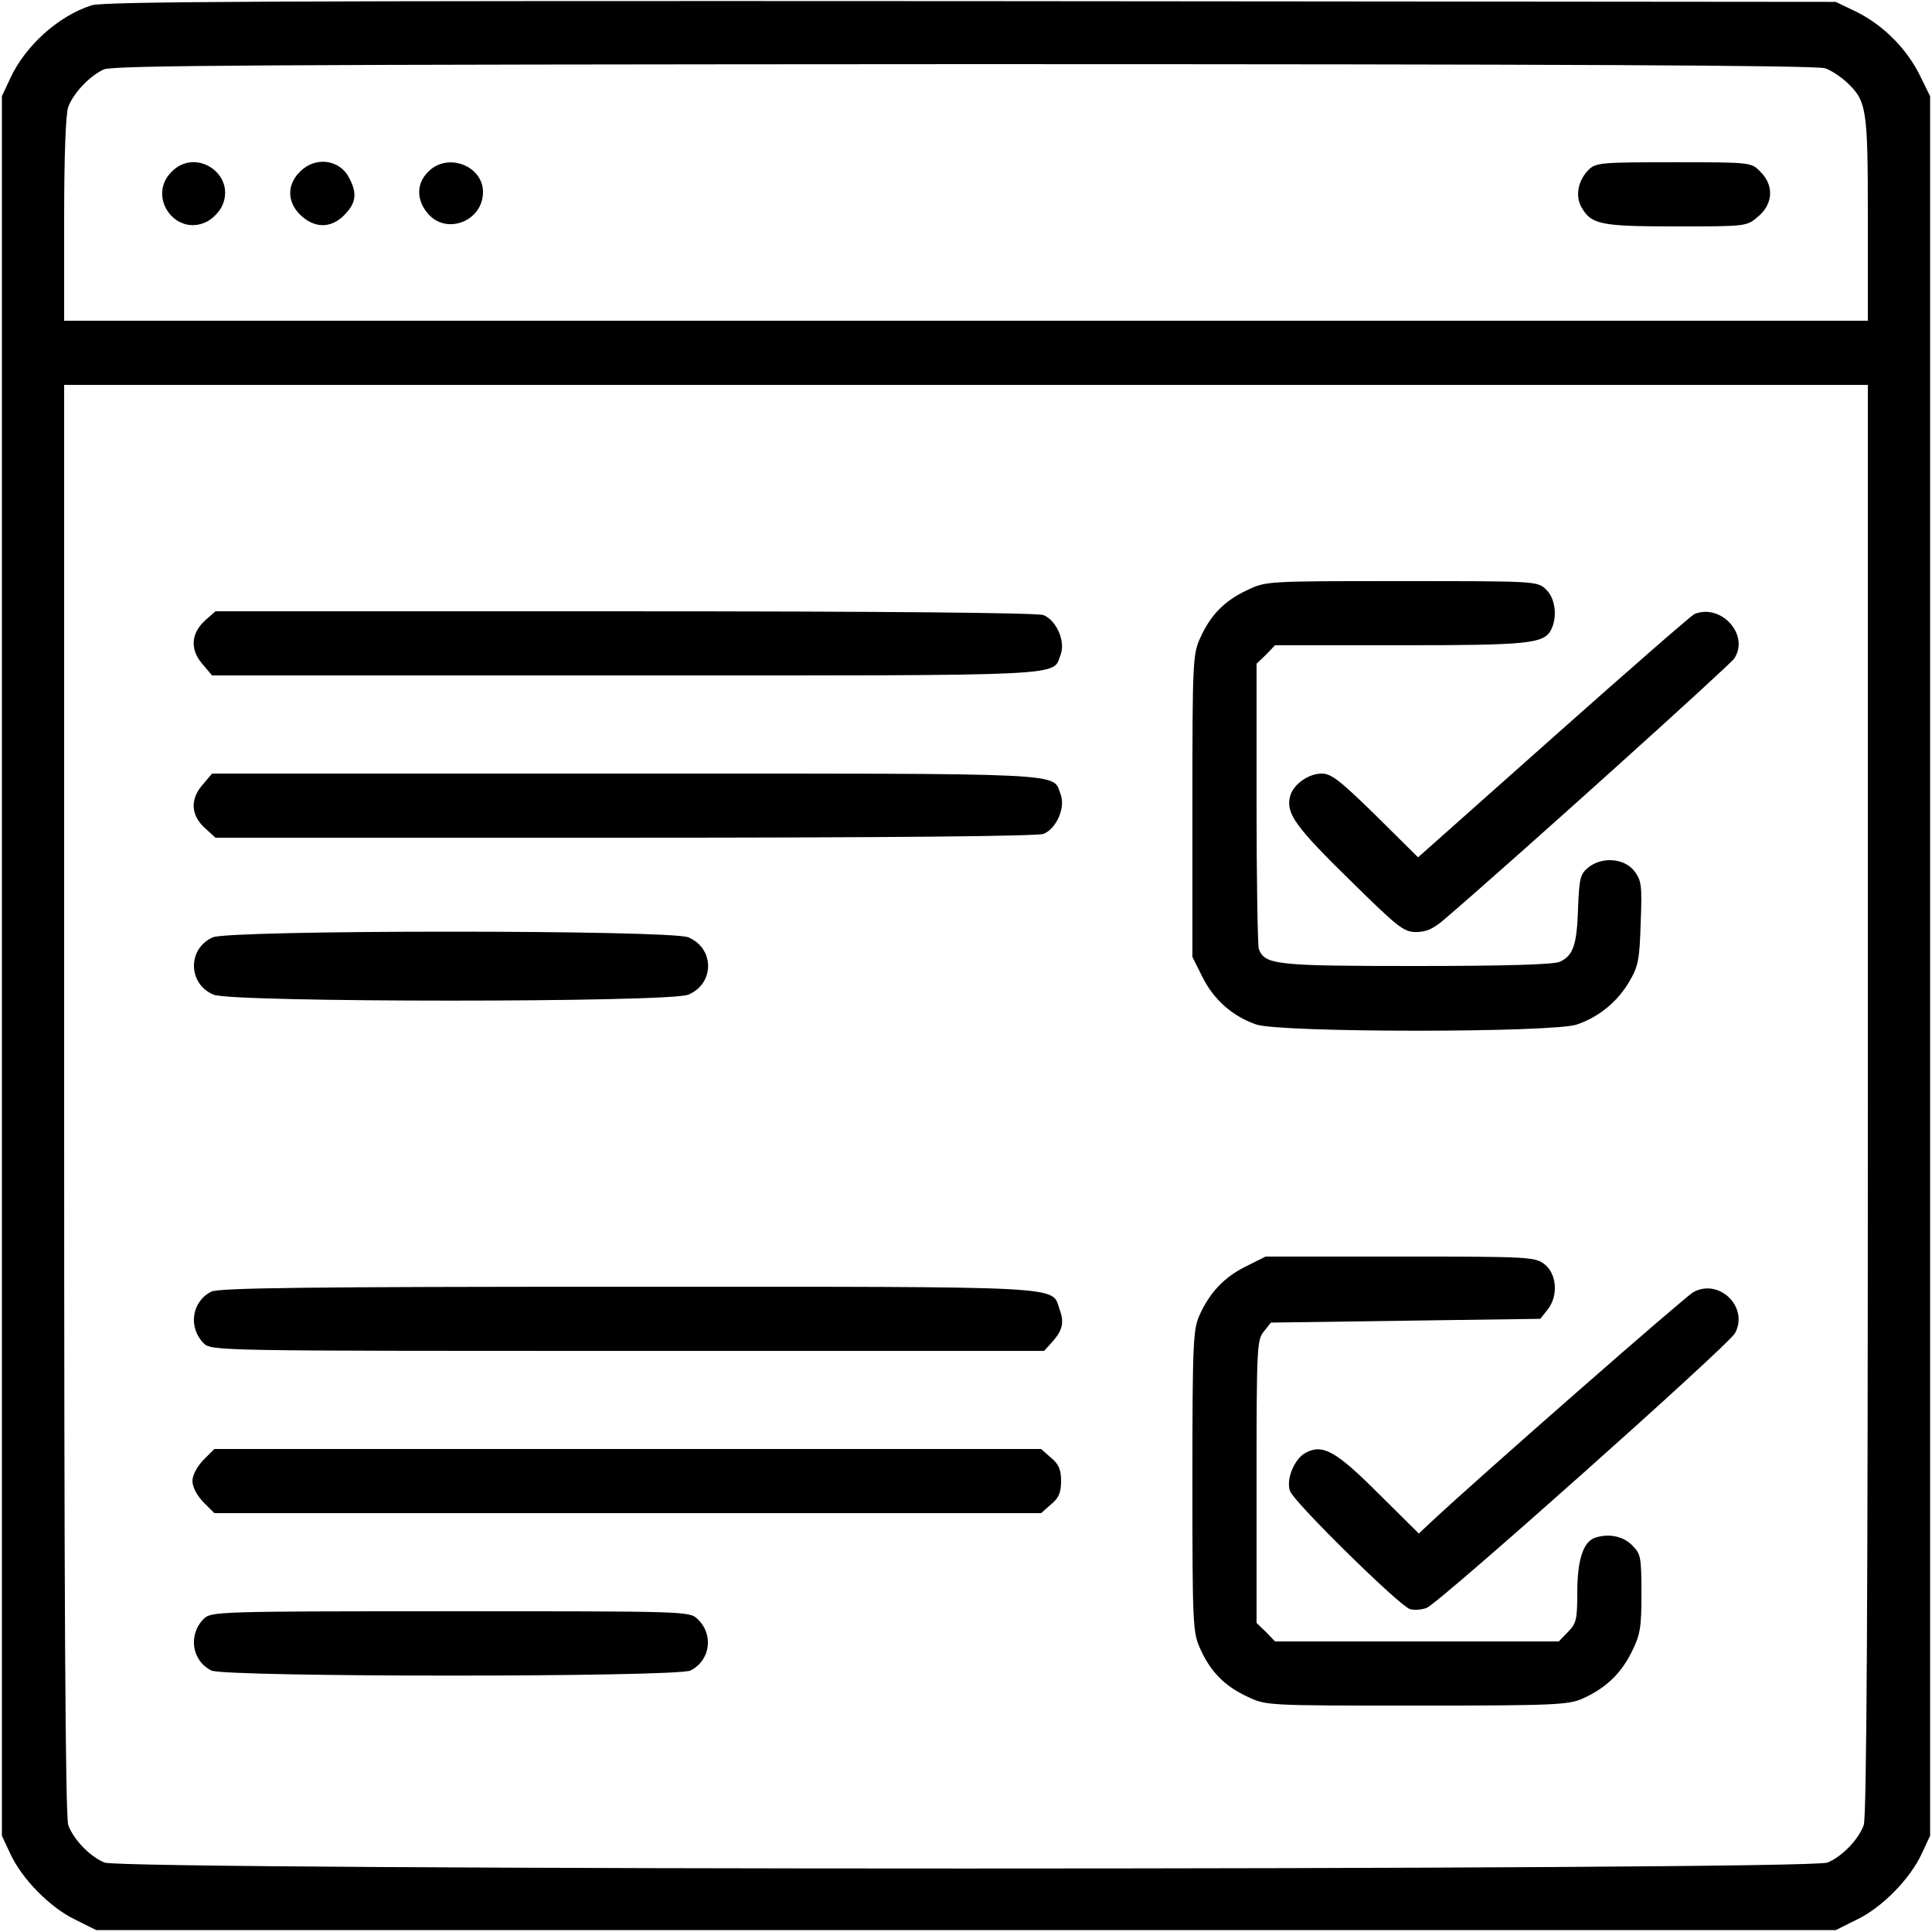
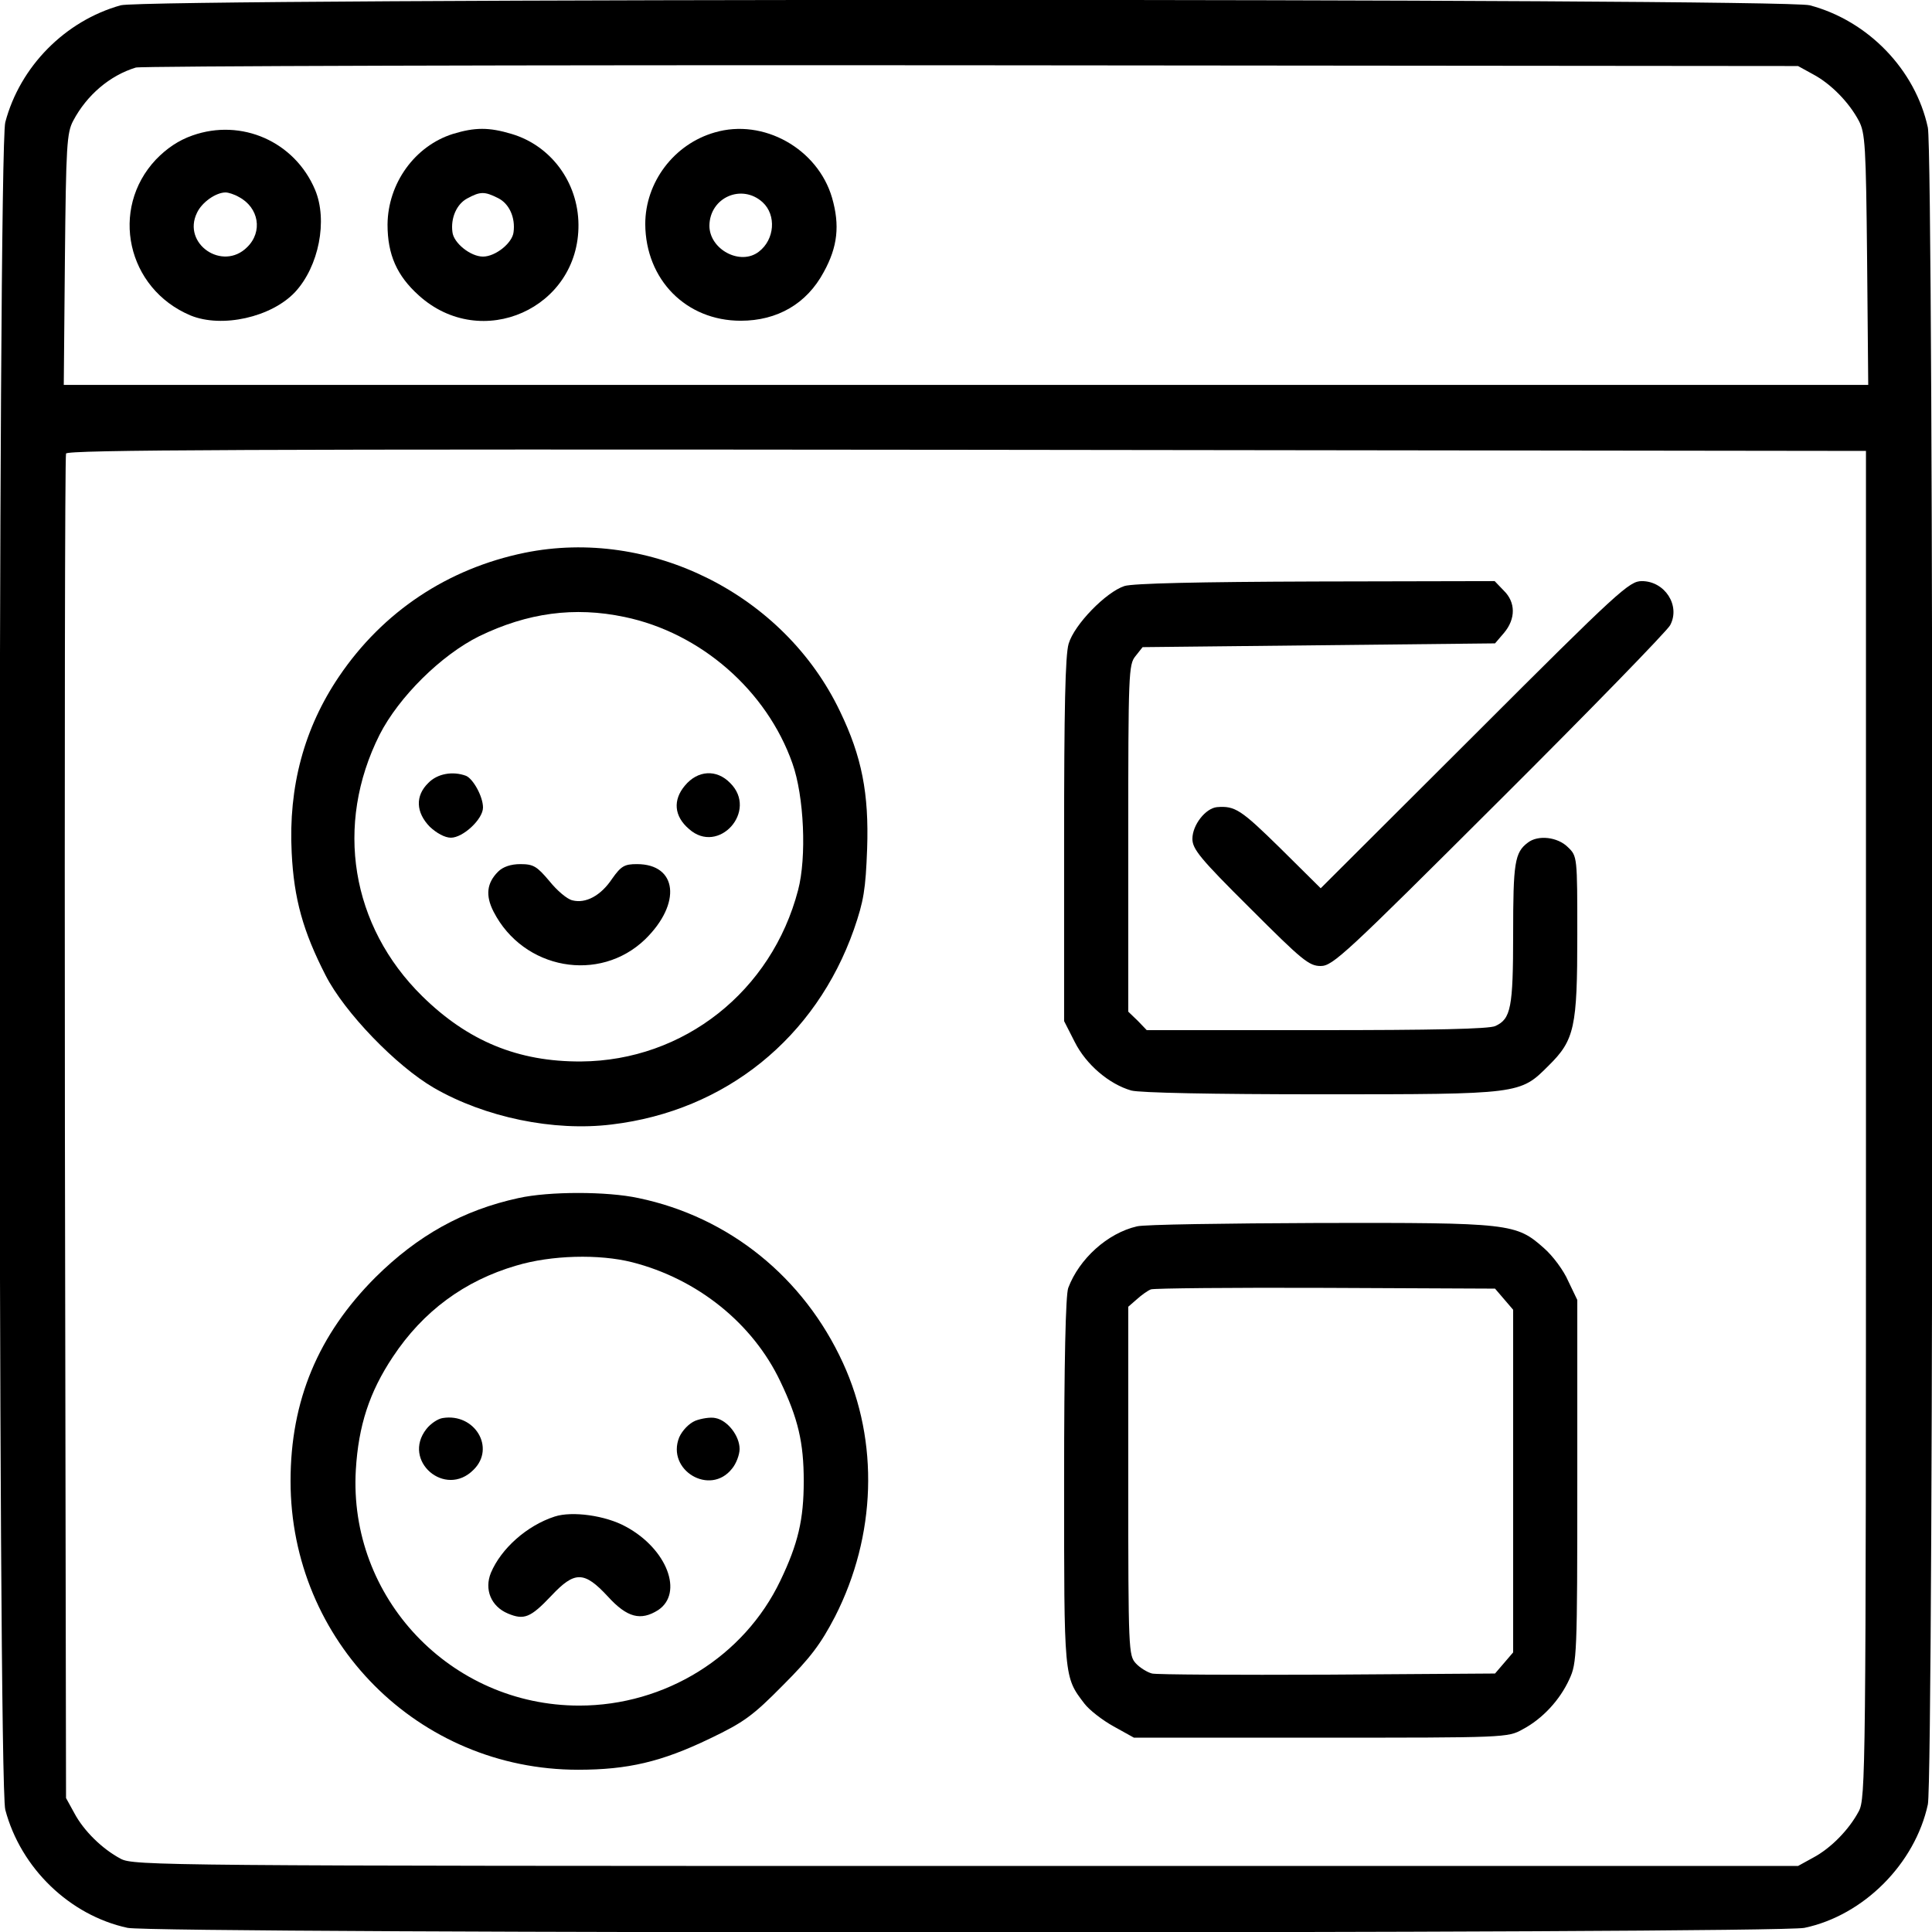
<svg xmlns="http://www.w3.org/2000/svg" version="1.0" width="auto" height="auto" viewBox="0 0 512 512" preserveAspectRatio="xMidYMid meet">
  <g transform="translate(0,512) scale(0.1,-0.1)" fill="current" stroke="none">
-     <path d="M243 5106 c-88 -28 -176 -107 -216 -194 l-22 -47 0 -2305 0 -2305 22 -47 c30 -66 105 -143 172 -175 l56 -28 2305 0 2305 0 56 28 c67 32 142 109 172 175 l22 47 0 2305 0 2305 -27 55 c-35 71 -97 133 -167 168 l-56 27 -2290 2 c-1865 1 -2298 -1 -2332 -11z m4594 -167 c15 -5 41 -22 57 -37 53 -50 56 -68 56 -362 l0 -270 -2390 0 -2390 0 0 269 c0 166 4 281 11 298 14 37 57 82 94 99 25 11 423 13 2282 14 1567 0 2260 -3 2280 -11z m113 -2733 c0 -1314 -3 -1903 -11 -1923 -14 -38 -57 -83 -96 -99 -48 -21 -4518 -21 -4566 0 -39 16 -82 61 -96 99 -8 20 -11 609 -11 1923 l0 1894 2390 0 2390 0 0 -1894z" />
-     <path d="M455 4665 c-66 -65 9 -173 92 -133 15 7 34 26 41 41 40 83 -68 158 -133 92z" />
-     <path d="M795 4665 c-37 -36 -34 -86 7 -120 38 -32 81 -29 116 11 26 29 28 54 7 93 -25 49 -90 57 -130 16z" />
-     <path d="M1135 4665 c-32 -31 -32 -75 -1 -111 49 -58 146 -20 146 57 0 70 -94 106 -145 54z" />
-     <path d="M4210 4670 c-28 -28 -36 -69 -19 -99 26 -46 50 -51 251 -51 186 0 187 0 217 26 40 33 43 83 6 119 -24 25 -25 25 -230 25 -191 0 -206 -1 -225 -20z" />
-     <path d="M3305 3556 c-60 -28 -97 -66 -124 -126 -20 -43 -21 -64 -21 -446 l0 -400 26 -52 c30 -61 80 -105 143 -127 65 -22 788 -22 850 0 59 20 108 61 139 114 24 41 27 58 30 156 4 101 2 112 -18 138 -27 33 -85 37 -121 8 -21 -17 -24 -29 -27 -108 -3 -98 -13 -126 -49 -142 -16 -7 -140 -11 -379 -11 -372 0 -402 3 -418 45 -3 9 -6 183 -6 386 l0 370 25 24 24 25 329 0 c339 0 383 4 402 40 18 34 12 85 -13 108 -23 22 -27 22 -383 22 -357 0 -359 0 -409 -24z" />
-     <path d="M546 3478 c-40 -35 -43 -78 -11 -116 l27 -32 1097 0 c1200 0 1129 -3 1152 56 13 35 -12 91 -46 104 -17 6 -416 10 -1110 10 l-1084 0 -25 -22z" />
-     <path d="M4491 3493 c-8 -3 -176 -150 -373 -325 l-360 -320 -112 111 c-94 92 -118 111 -143 111 -37 0 -79 -31 -85 -64 -9 -43 17 -79 159 -218 128 -126 143 -138 176 -138 27 0 46 9 74 33 197 169 756 673 769 692 41 62 -34 146 -105 118z" />
-     <path d="M535 3038 c-32 -38 -29 -81 11 -115 l25 -23 1084 0 c694 0 1093 4 1110 10 34 13 59 69 46 104 -23 59 48 56 -1152 56 l-1097 0 -27 -32z" />
-     <path d="M564 2636 c-68 -30 -66 -124 2 -152 49 -21 1209 -21 1258 0 70 29 70 123 0 152 -48 20 -1214 20 -1260 0z" />
-     <path d="M3302 1764 c-57 -28 -96 -69 -123 -129 -17 -37 -19 -74 -19 -440 0 -381 1 -402 21 -445 27 -60 64 -98 124 -126 50 -24 50 -24 450 -24 366 0 403 2 440 19 60 27 101 66 129 123 23 46 26 64 26 155 0 97 -2 106 -25 128 -24 25 -65 32 -100 19 -30 -12 -45 -60 -45 -144 0 -73 -3 -83 -25 -105 l-24 -25 -376 0 -376 0 -24 25 -25 24 0 374 c0 354 1 376 19 398 l19 24 357 5 357 5 19 24 c29 36 25 94 -7 120 -26 20 -38 21 -383 21 l-357 0 -52 -26z" />
-     <path d="M560 1697 c-52 -26 -62 -95 -20 -137 20 -20 38 -20 1123 -20 l1104 0 20 22 c29 32 34 53 21 88 -22 63 39 60 -1145 60 -849 0 -1083 -3 -1103 -13z" />
-     <path d="M4488 1696 c-21 -11 -570 -492 -696 -610 l-32 -30 -108 107 c-112 112 -147 131 -192 107 -30 -16 -53 -72 -41 -102 12 -31 290 -304 317 -312 12 -4 32 -2 45 3 33 13 801 697 817 728 37 68 -41 146 -110 109z" />
-     <path d="M539 1251 c-17 -18 -29 -40 -29 -56 0 -16 12 -38 29 -56 l29 -29 1096 0 1095 0 26 23 c21 17 27 32 27 62 0 30 -6 45 -27 62 l-26 23 -1095 0 -1096 0 -29 -29z" />
-     <path d="M540 830 c-42 -42 -32 -111 20 -137 36 -18 1234 -18 1270 0 53 27 62 96 18 137 -21 20 -33 20 -655 20 -617 0 -634 -1 -653 -20z" />
+     <path d="M320 5106 c-147 -41 -267 -162 -306 -310 -20 -76 -20 -4396 0 -4472 41 -155 171 -280 324 -313 75 -16 4368 -16 4444 0 157 33 293 170 327 327 16 75 16 4369 0 4444 -33 153 -158 283 -313 324 -72 19 -4406 19 -4476 0z m4485 -183 c47 -25 95 -74 121 -123 17 -32 19 -66 22 -367 l3 -333 -2391 0 -2391 0 3 333 c3 301 5 335 22 367 36 68 97 120 166 141 14 4 1011 7 2215 6 l2190 -2 40 -22z m140 -2783 c0 -1722 -1 -1786 -19 -1820 -26 -49 -74 -98 -121 -123 l-40 -22 -2205 0 c-2131 0 -2206 1 -2240 19 -49 26 -98 74 -123 121 l-22 40 -3 1775 c-1 976 0 1781 3 1788 3 10 486 12 2387 10 l2383 -3 0 -1785z" />
+     <path d="M510 4761 c-37 -13 -68 -34 -97 -64 -123 -131 -77 -342 92 -413 83 -34 214 -5 277 62 63 68 87 190 53 271 -54 128 -195 190 -325 144z m123 -163 c53 -28 64 -92 22 -133 -65 -65 -173 9 -133 91 13 28 50 54 76 54 7 0 23 -5 35 -12z" />
+     <path d="M1200 4765 c-101 -32 -172 -131 -173 -240 0 -80 25 -136 83 -188 166 -150 425 -34 423 188 -1 112 -73 209 -177 240 -60 18 -97 18 -156 0z m120 -170 c30 -15 46 -52 41 -90 -3 -29 -48 -65 -81 -65 -33 0 -78 36 -81 65 -5 37 11 74 39 89 35 19 46 19 82 1z" />
+     <path d="M1894 4769 c-108 -31 -184 -132 -184 -243 1 -147 108 -256 253 -256 97 0 175 45 220 129 37 67 43 124 22 197 -38 130 -182 211 -311 173z m127 -185 c37 -34 32 -99 -10 -131 -49 -38 -131 6 -131 69 1 75 86 112 141 62z" />
+     <path d="M1390 3655 c-204 -42 -375 -156 -491 -327 -93 -137 -135 -293 -126 -468 6 -122 30 -208 90 -325 50 -98 187 -240 287 -298 135 -78 317 -116 471 -97 302 36 541 230 642 517 26 75 31 106 35 214 5 146 -14 244 -72 364 -148 310 -503 488 -836 420z m265 -170 c202 -42 377 -195 445 -388 31 -87 38 -249 15 -336 -70 -268 -303 -452 -575 -454 -167 -1 -300 54 -421 173 -189 186 -233 454 -113 693 51 100 163 211 264 261 128 62 252 79 385 51z" />
+     <path d="M1135 3045 c-35 -34 -33 -78 4 -116 18 -17 40 -29 56 -29 32 0 85 49 85 80 0 29 -26 76 -45 84 -35 13 -76 6 -100 -19z" />
+     <path d="M1815 3038 c-32 -38 -29 -81 11 -115 78 -70 184 48 109 122 -36 37 -86 34 -120 -7z" />
+     <path d="M1320 2810 c-30 -30 -34 -63 -12 -106 79 -154 281 -190 402 -73 97 95 85 199 -22 199 -33 0 -42 -5 -66 -39 -30 -45 -70 -66 -105 -57 -14 3 -41 26 -61 51 -33 39 -42 45 -77 45 -25 0 -46 -7 -59 -20z" />
+     <path d="M2980 3567 c-49 -16 -133 -102 -148 -153 -9 -30 -12 -174 -12 -521 l0 -479 28 -55 c30 -60 91 -112 150 -129 23 -6 213 -10 503 -10 529 0 527 0 603 76 69 68 76 102 76 346 0 208 0 209 -25 233 -27 27 -79 33 -106 12 -35 -26 -39 -54 -39 -241 0 -197 -6 -226 -47 -245 -16 -8 -165 -11 -474 -11 l-450 0 -24 25 -25 24 0 459 c0 438 1 461 19 483 l19 24 467 5 467 5 24 28 c31 37 31 81 -1 112 l-24 25 -473 -1 c-314 -1 -485 -5 -508 -12z" />
+     <path d="M3908 3173 l-408 -407 -108 107 c-103 101 -119 112 -167 108 -30 -3 -65 -47 -65 -84 0 -27 20 -52 153 -184 138 -138 156 -153 187 -153 32 0 65 31 473 438 241 240 445 450 453 465 28 52 -14 117 -75 117 -33 0 -60 -24 -443 -407z" />
+     <path d="M1374 1945 c-147 -32 -267 -99 -379 -210 -152 -152 -225 -327 -225 -540 0 -425 339 -765 762 -765 132 0 221 21 348 82 92 44 115 61 195 142 73 73 100 109 138 182 109 214 117 463 21 672 -104 227 -302 387 -542 437 -83 18 -237 18 -318 0z m301 -170 c173 -44 320 -162 393 -316 47 -98 62 -162 62 -264 0 -102 -15 -166 -62 -264 -96 -201 -305 -331 -533 -331 -341 0 -612 286 -592 625 7 117 36 206 98 299 80 121 190 202 327 242 93 28 220 31 307 9z" />
+     <path d="M1173 1362 c-13 -2 -32 -15 -43 -29 -66 -84 50 -184 125 -108 59 58 3 151 -82 137z" />
+     <path d="M1843 1355 c-17 -7 -35 -26 -43 -44 -35 -87 82 -157 140 -83 11 13 20 37 20 52 0 35 -32 76 -64 82 -13 3 -37 -1 -53 -7z" />
+     <path d="M1470 1101 c-74 -24 -142 -85 -169 -149 -18 -44 0 -89 45 -108 43 -18 60 -11 115 47 62 66 87 66 150 -2 51 -56 87 -65 133 -36 68 45 24 162 -85 221 -54 30 -143 42 -189 27z" />
+     <path d="M3013 1870 c-78 -18 -153 -86 -182 -163 -7 -18 -11 -197 -11 -513 0 -523 -1 -517 54 -589 13 -17 48 -44 77 -60 l54 -30 495 0 c488 0 496 0 535 22 53 28 99 78 124 133 20 43 21 64 21 525 l0 480 -24 50 c-12 28 -41 67 -64 87 -74 66 -89 68 -596 67 -248 -1 -465 -4 -483 -9z m973 -193 l24 -28 0 -454 0 -454 -24 -28 -24 -28 -444 -3 c-243 -1 -453 0 -465 3 -12 3 -32 15 -43 27 -19 21 -20 33 -20 483 l0 462 23 20 c12 11 29 23 37 26 8 3 217 5 463 4 l449 -2 24 -28z" />
  </g>
</svg>
